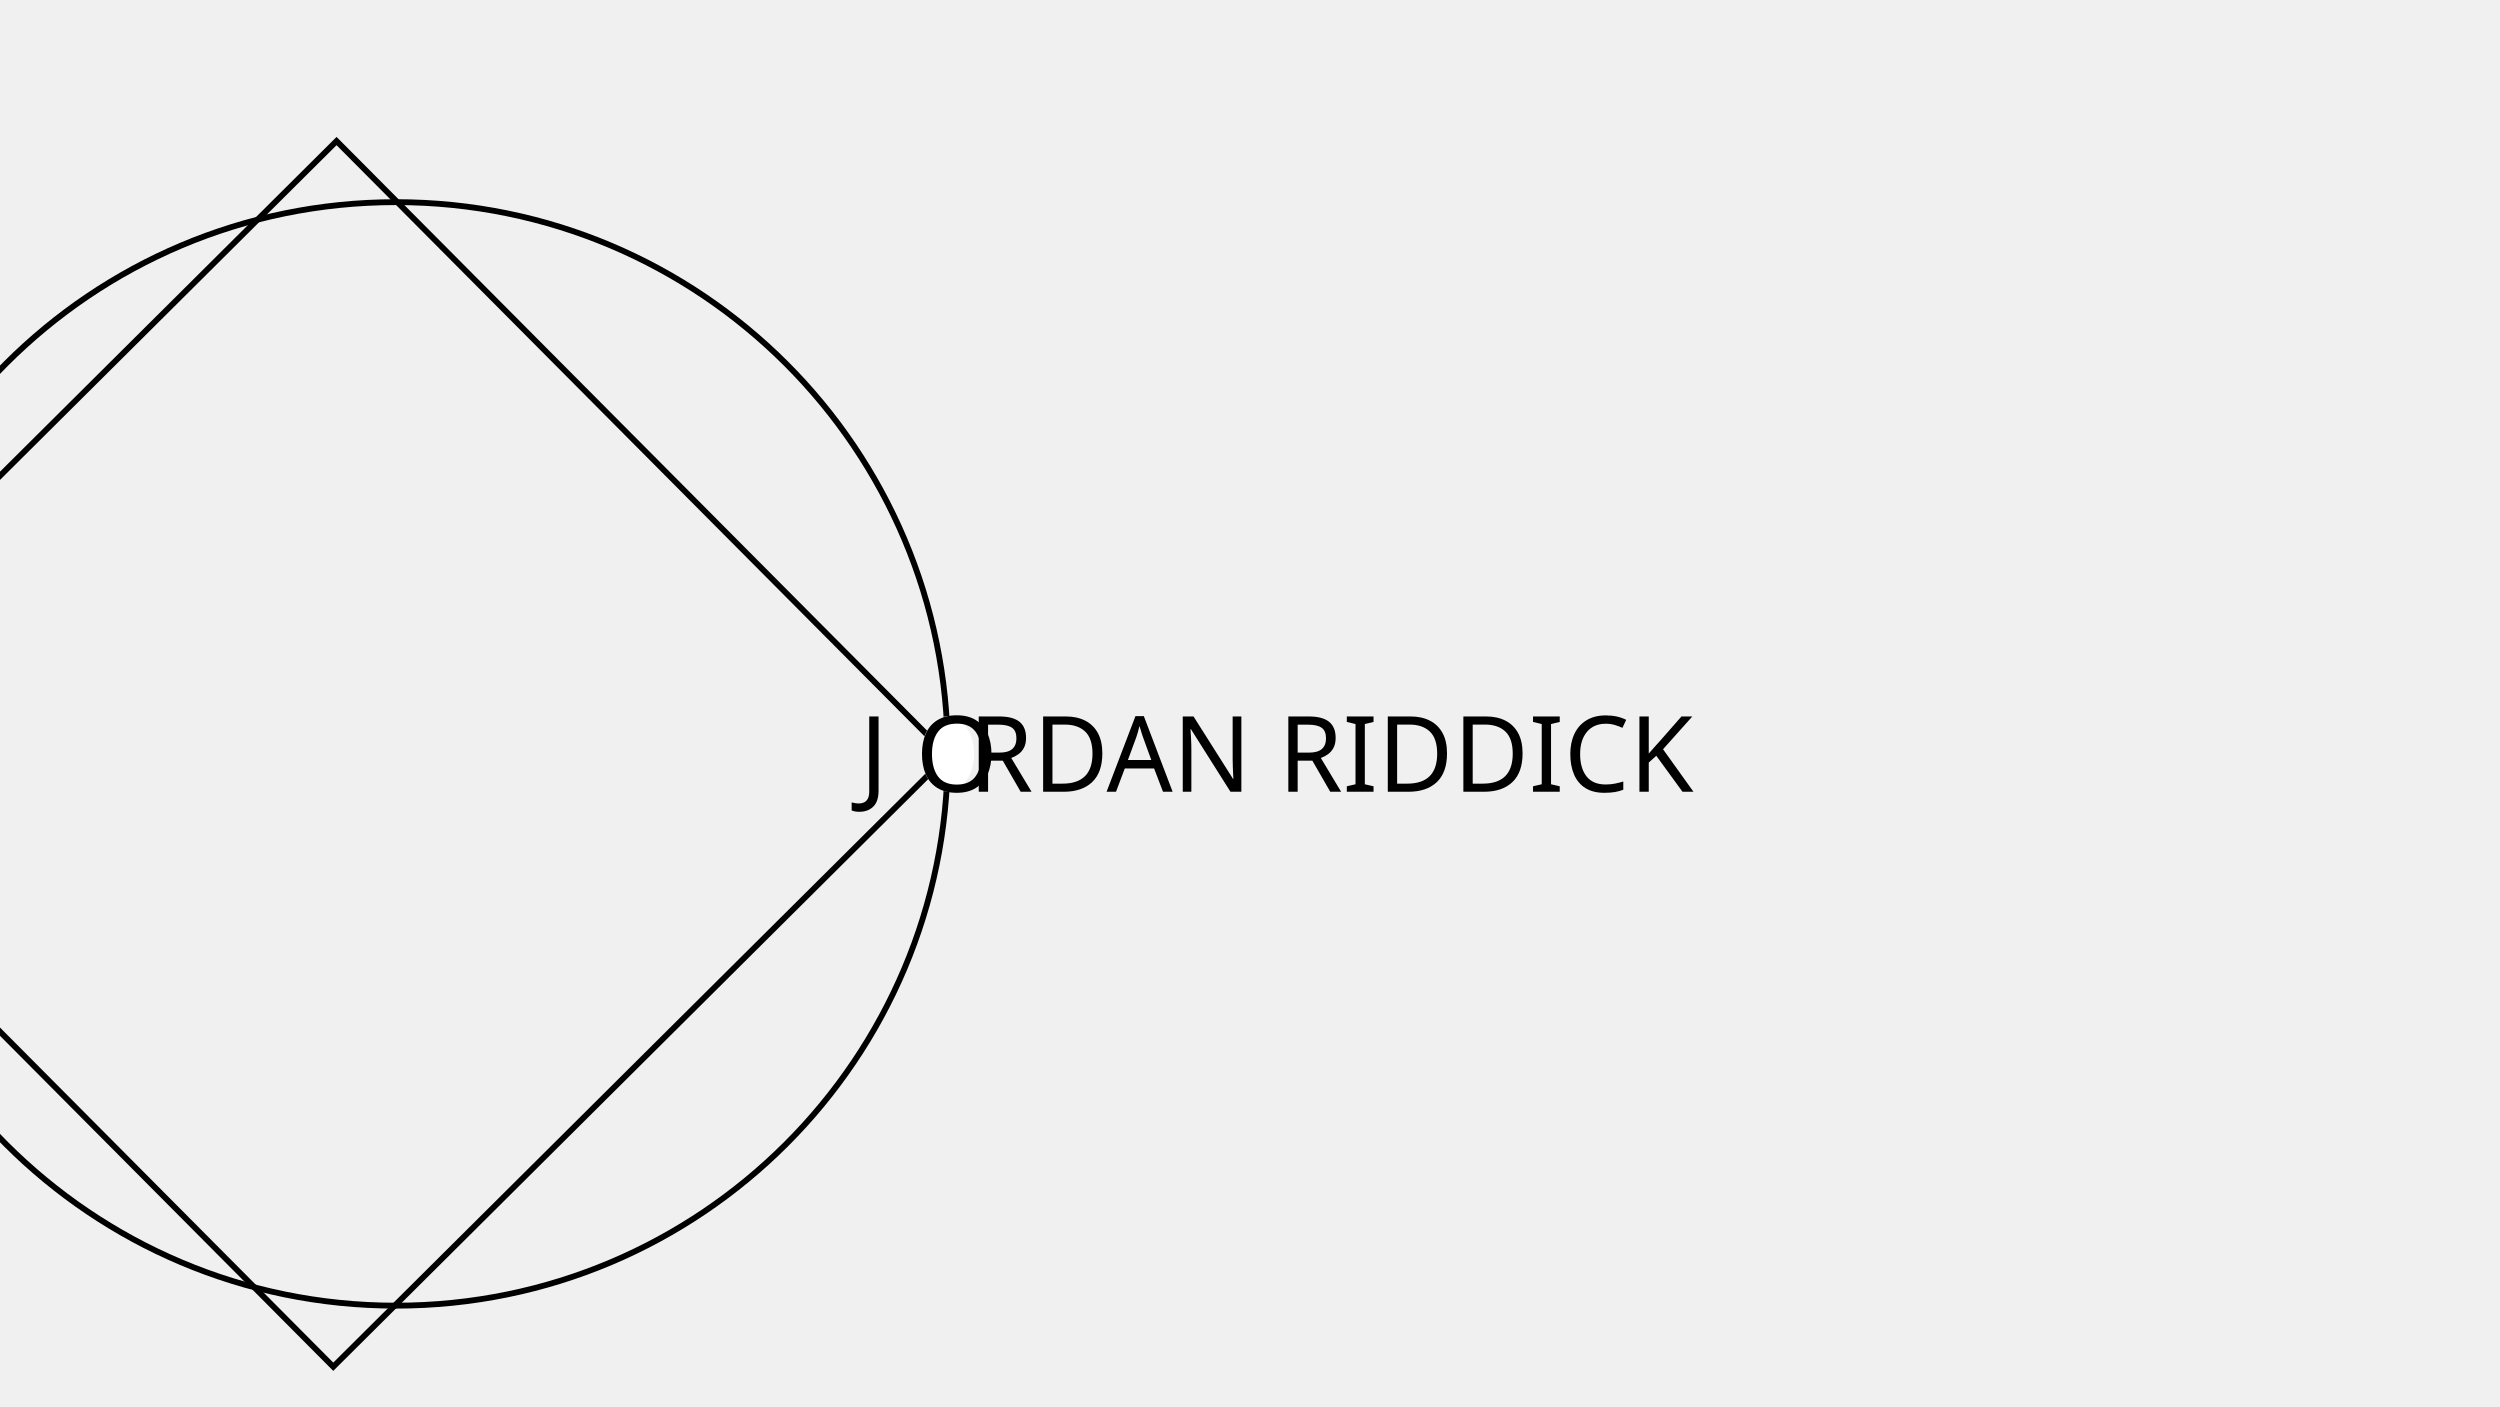
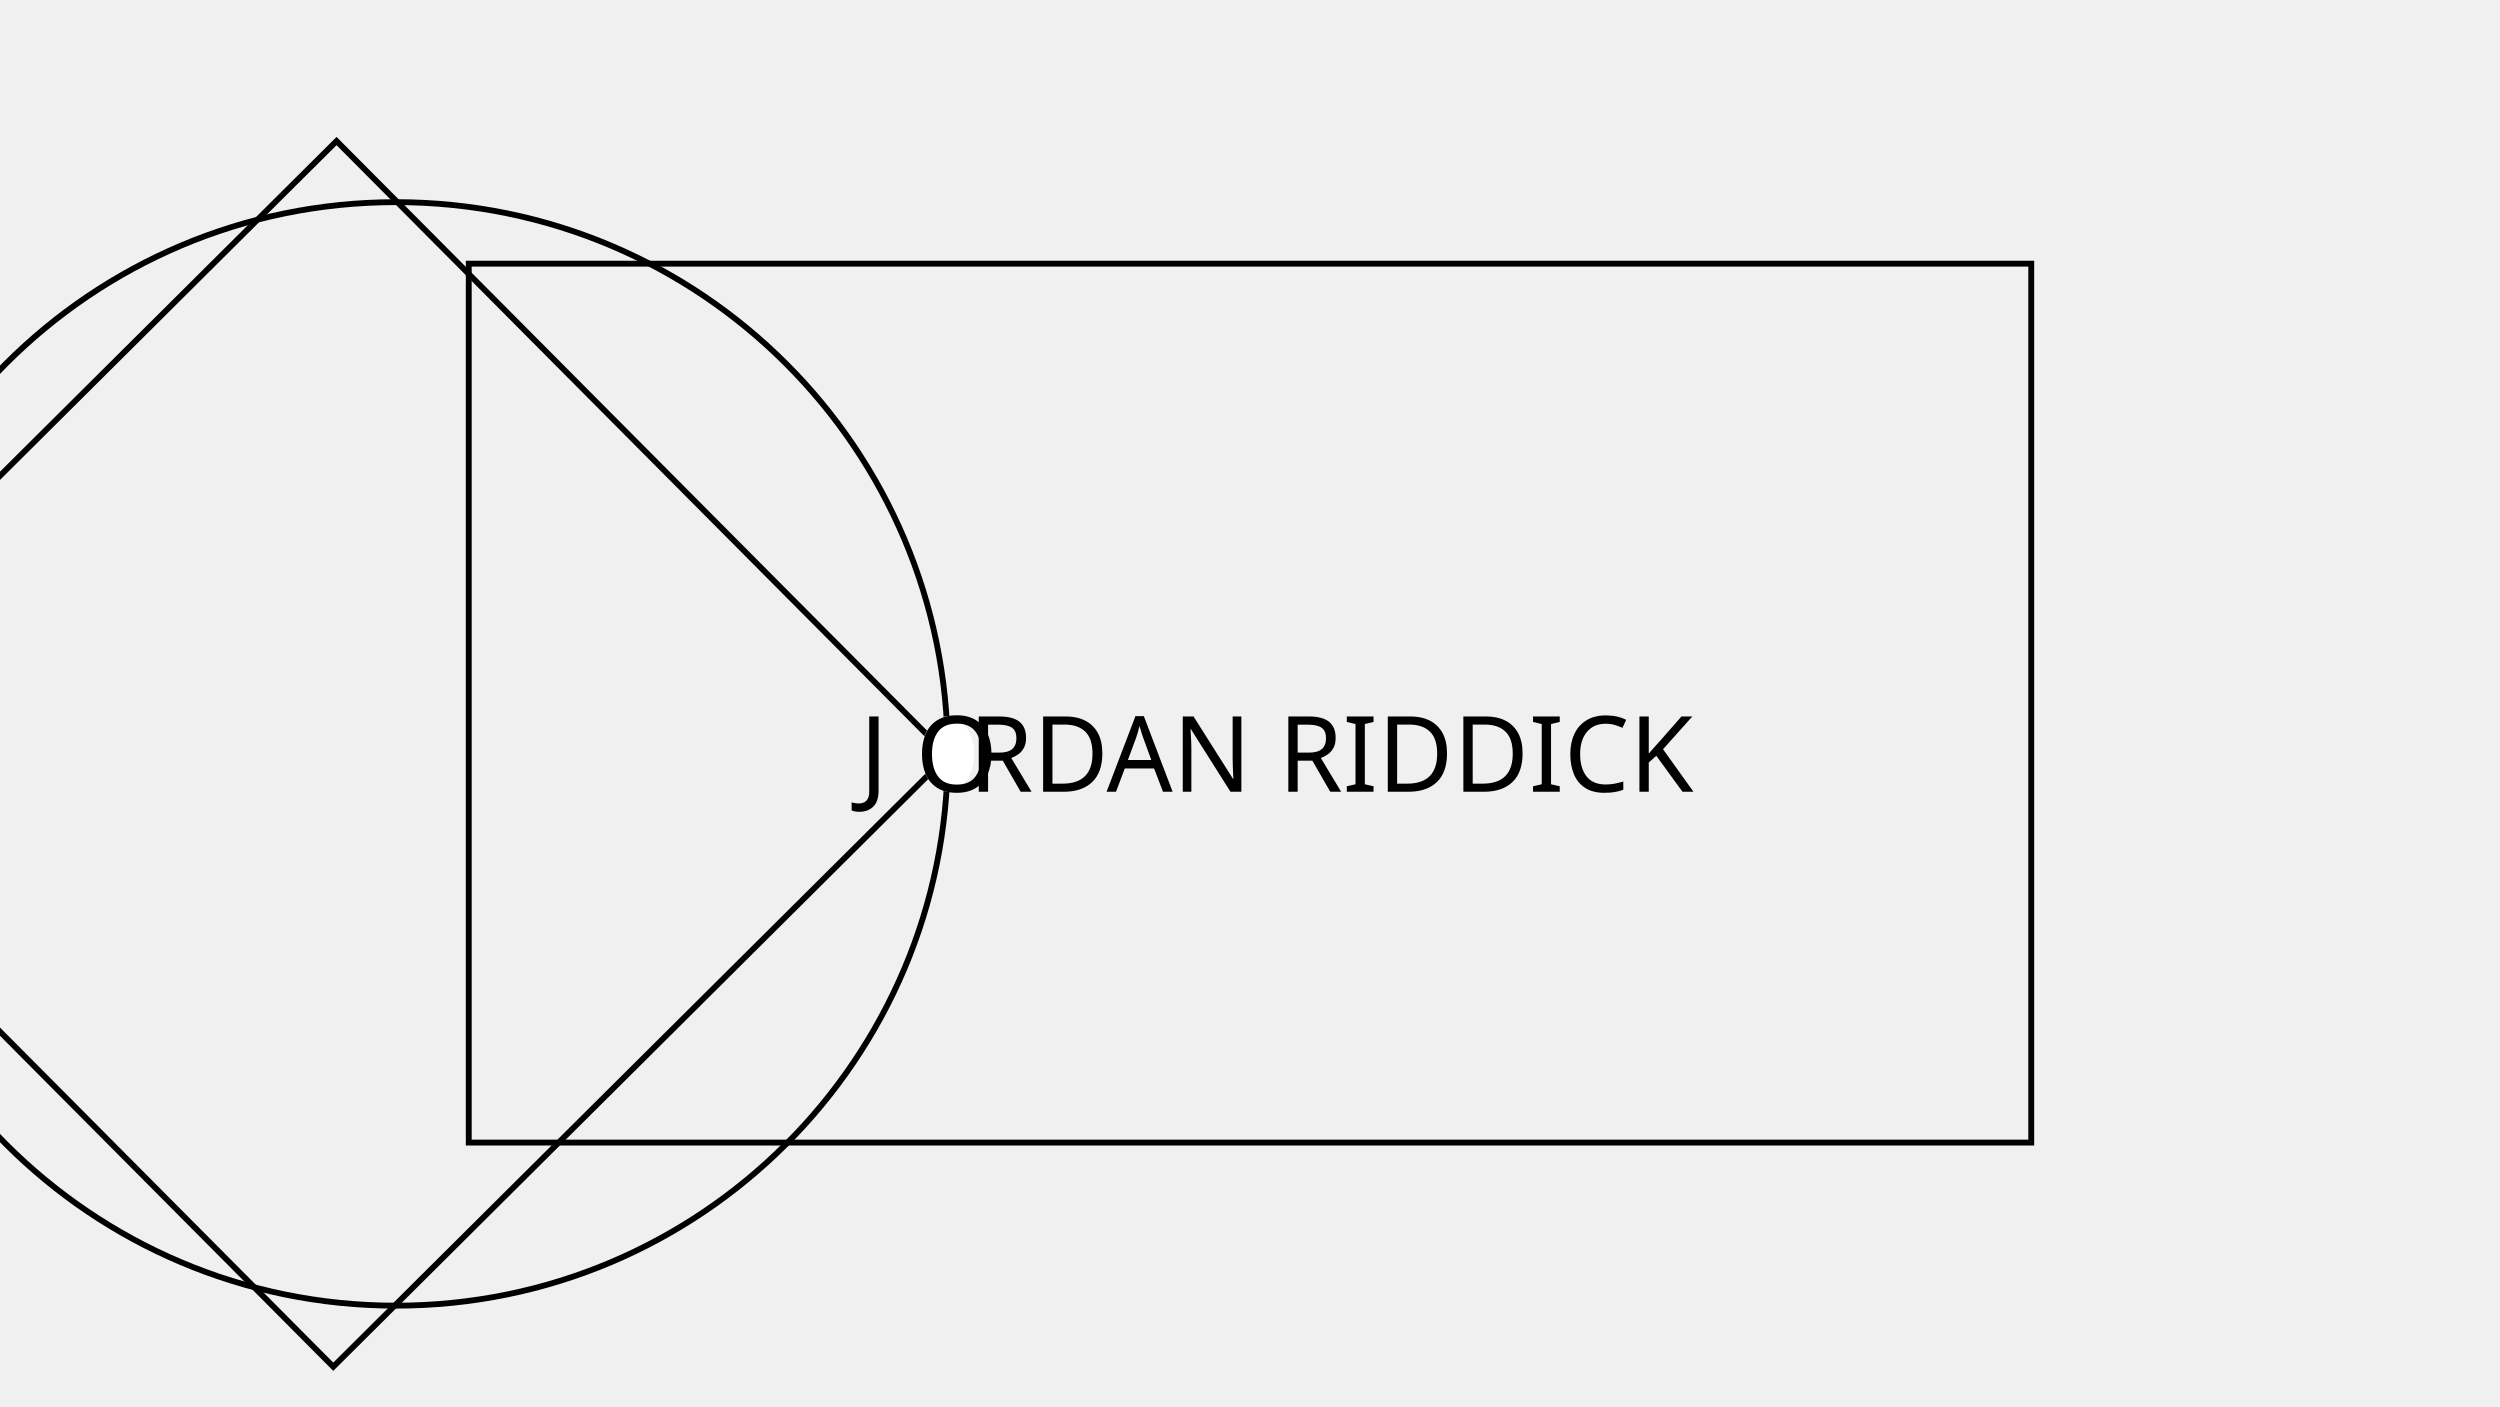
<svg xmlns="http://www.w3.org/2000/svg" version="1.1" id="Layer_1" x="0px" y="0px" width="2560px" height="1440px" viewBox="0 0 2560 1440" enable-background="new 0 0 2560 1440" xml:space="preserve">
  <g id="name">
    <text transform="matrix(0.9814 0 0 1 880.3525 810.7598)" font-family="'DINAlternate-Bold'" font-size="108">J   RDAN RIDDICK</text>
  </g>
-   <path id="circle_1_" fill="none" stroke="#000000" stroke-width="6" stroke-miterlimit="10" d="M970.5,772  c0,156.021-63.24,297.271-165.484,399.516C702.771,1273.761,561.521,1337,405.5,1337c-156.021,0-297.271-63.24-399.516-165.484  C-96.261,1069.271-159.5,928.021-159.5,772S-96.26,474.729,5.984,372.484C108.229,270.24,249.479,207,405.5,207  c156.021,0,297.271,63.24,399.516,165.484S970.5,615.979,970.5,772z" />
+   <path id="circle_1_" fill="none" stroke="#000000" stroke-width="6" stroke-miterlimit="10" d="M970.5,772  c0,156.021-63.24,297.271-165.484,399.516C702.771,1273.761,561.521,1337,405.5,1337c-156.021,0-297.271-63.24-399.516-165.484  C-96.261,1069.271-159.5,928.021-159.5,772S-96.26,474.729,5.984,372.484C108.229,270.24,249.479,207,405.5,207  c156.021,0,297.271,63.24,399.516,165.484C907.261,474.729,970.5,615.979,970.5,772z" />
  <path id="octagon_1_" display="none" fill="none" stroke="#000000" stroke-width="6" stroke-miterlimit="10" d="M970.5,772.001  l-169.814,409.972l-409.973,169.815l-409.972-169.815l-169.816-409.972L-19.26,362.028l409.973-169.815l409.972,169.814  L970.5,772.001z" />
-   <path id="square_1_" fill="none" stroke="#000000" stroke-width="6" stroke-miterlimit="10" d="M970.496,773.673l-314.619,312.933  l-314.618,312.933l-312.932-314.62L-284.605,770.3L30.013,457.367l314.618-312.932l312.934,314.619L970.496,773.673z" />
+   <path id="square_1_" fill="none" stroke="#000000" stroke-width="6" stroke-miterlimit="10" d="M970.496,773.673l-314.619,312.933  l-314.618,312.934l-312.932-314.62L-284.605,770.3L30.013,457.367l314.618-312.932l312.934,314.619L970.496,773.673z" />
  <path id="triangle_1_" display="none" fill="none" stroke="#000000" stroke-width="6" stroke-miterlimit="10" d="M-54.5,772  l332.874-166.438l375.582-187.791L970.5,259.5V772v512.5l-303.876-151.938L272.447,935.474L-54.5,772z" />
  <g id="dancer">
    <ellipse fill="#FFFFFF" cx="970.5" cy="772" rx="27" ry="38.5" />
    <text transform="matrix(1 0 0 1 937.5 810.7598)" font-family="'DINAlternate-Bold'" font-size="108">O</text>
  </g>
+   <polygon id="work" fill="none" stroke="#000000" stroke-width="6" stroke-miterlimit="10" points="2080,1170 1280,1170 480,1170   480,720 480,270 1280,270 2080,270 2080,720 " />
</svg>
